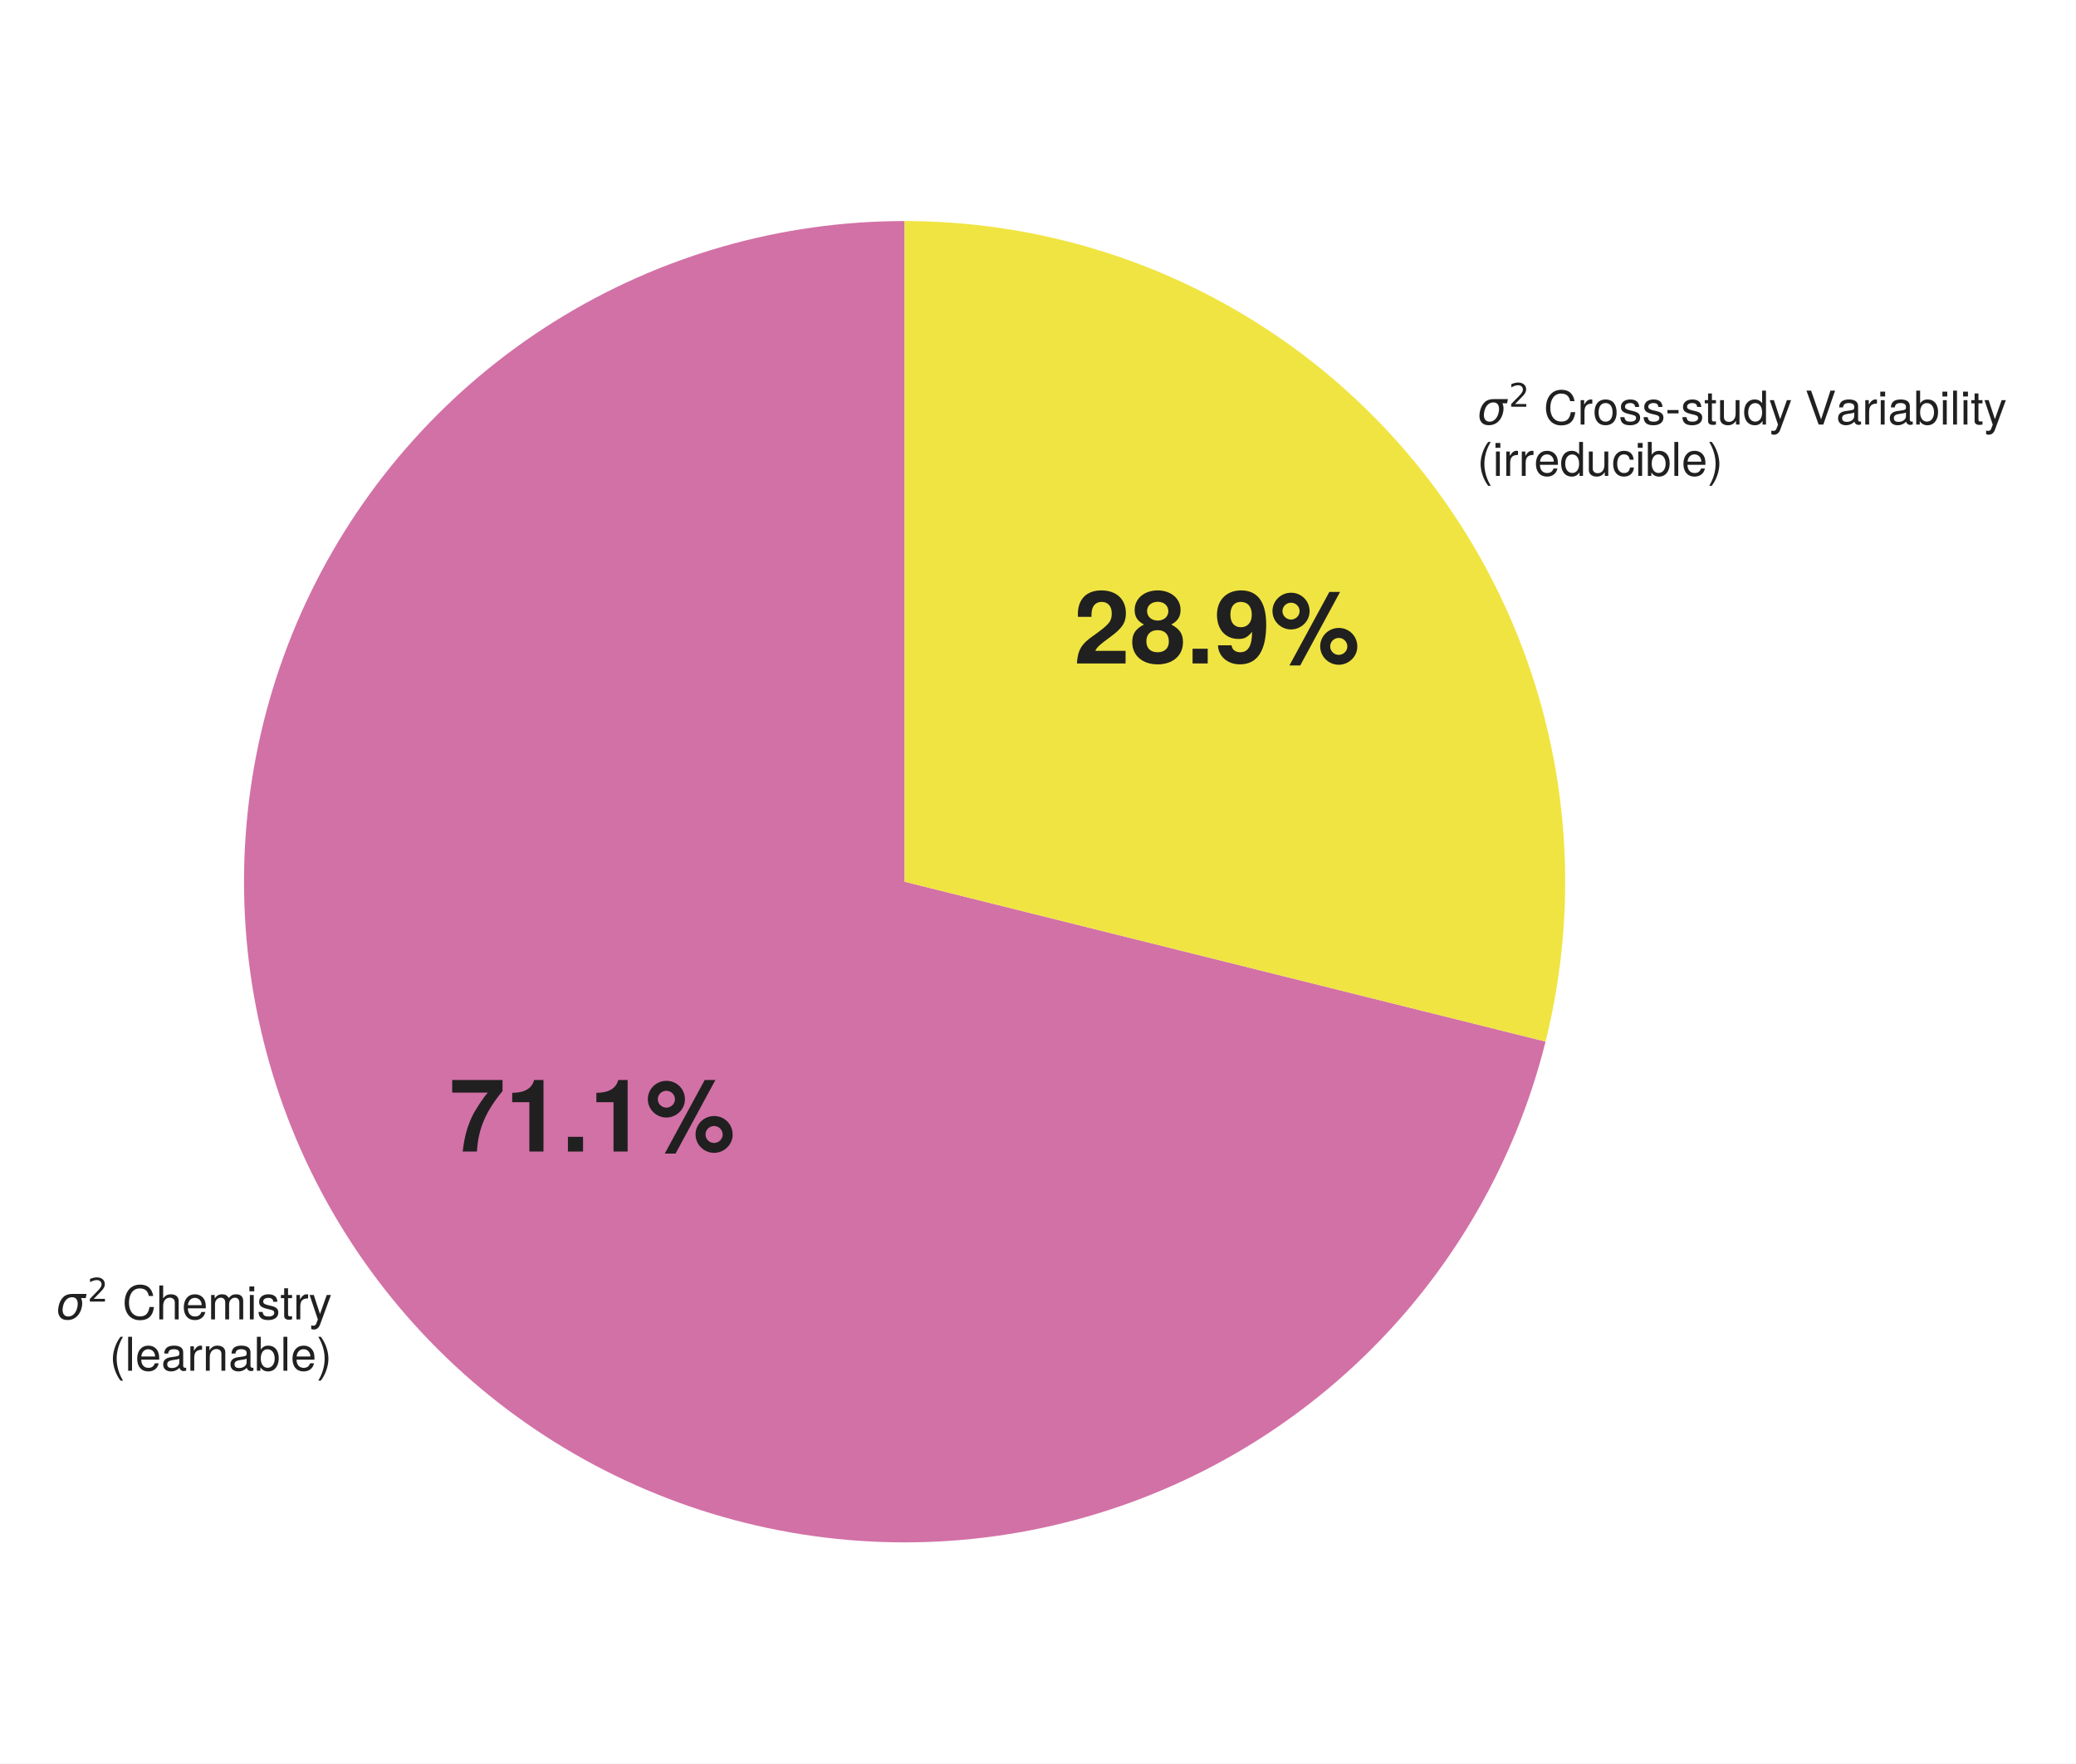
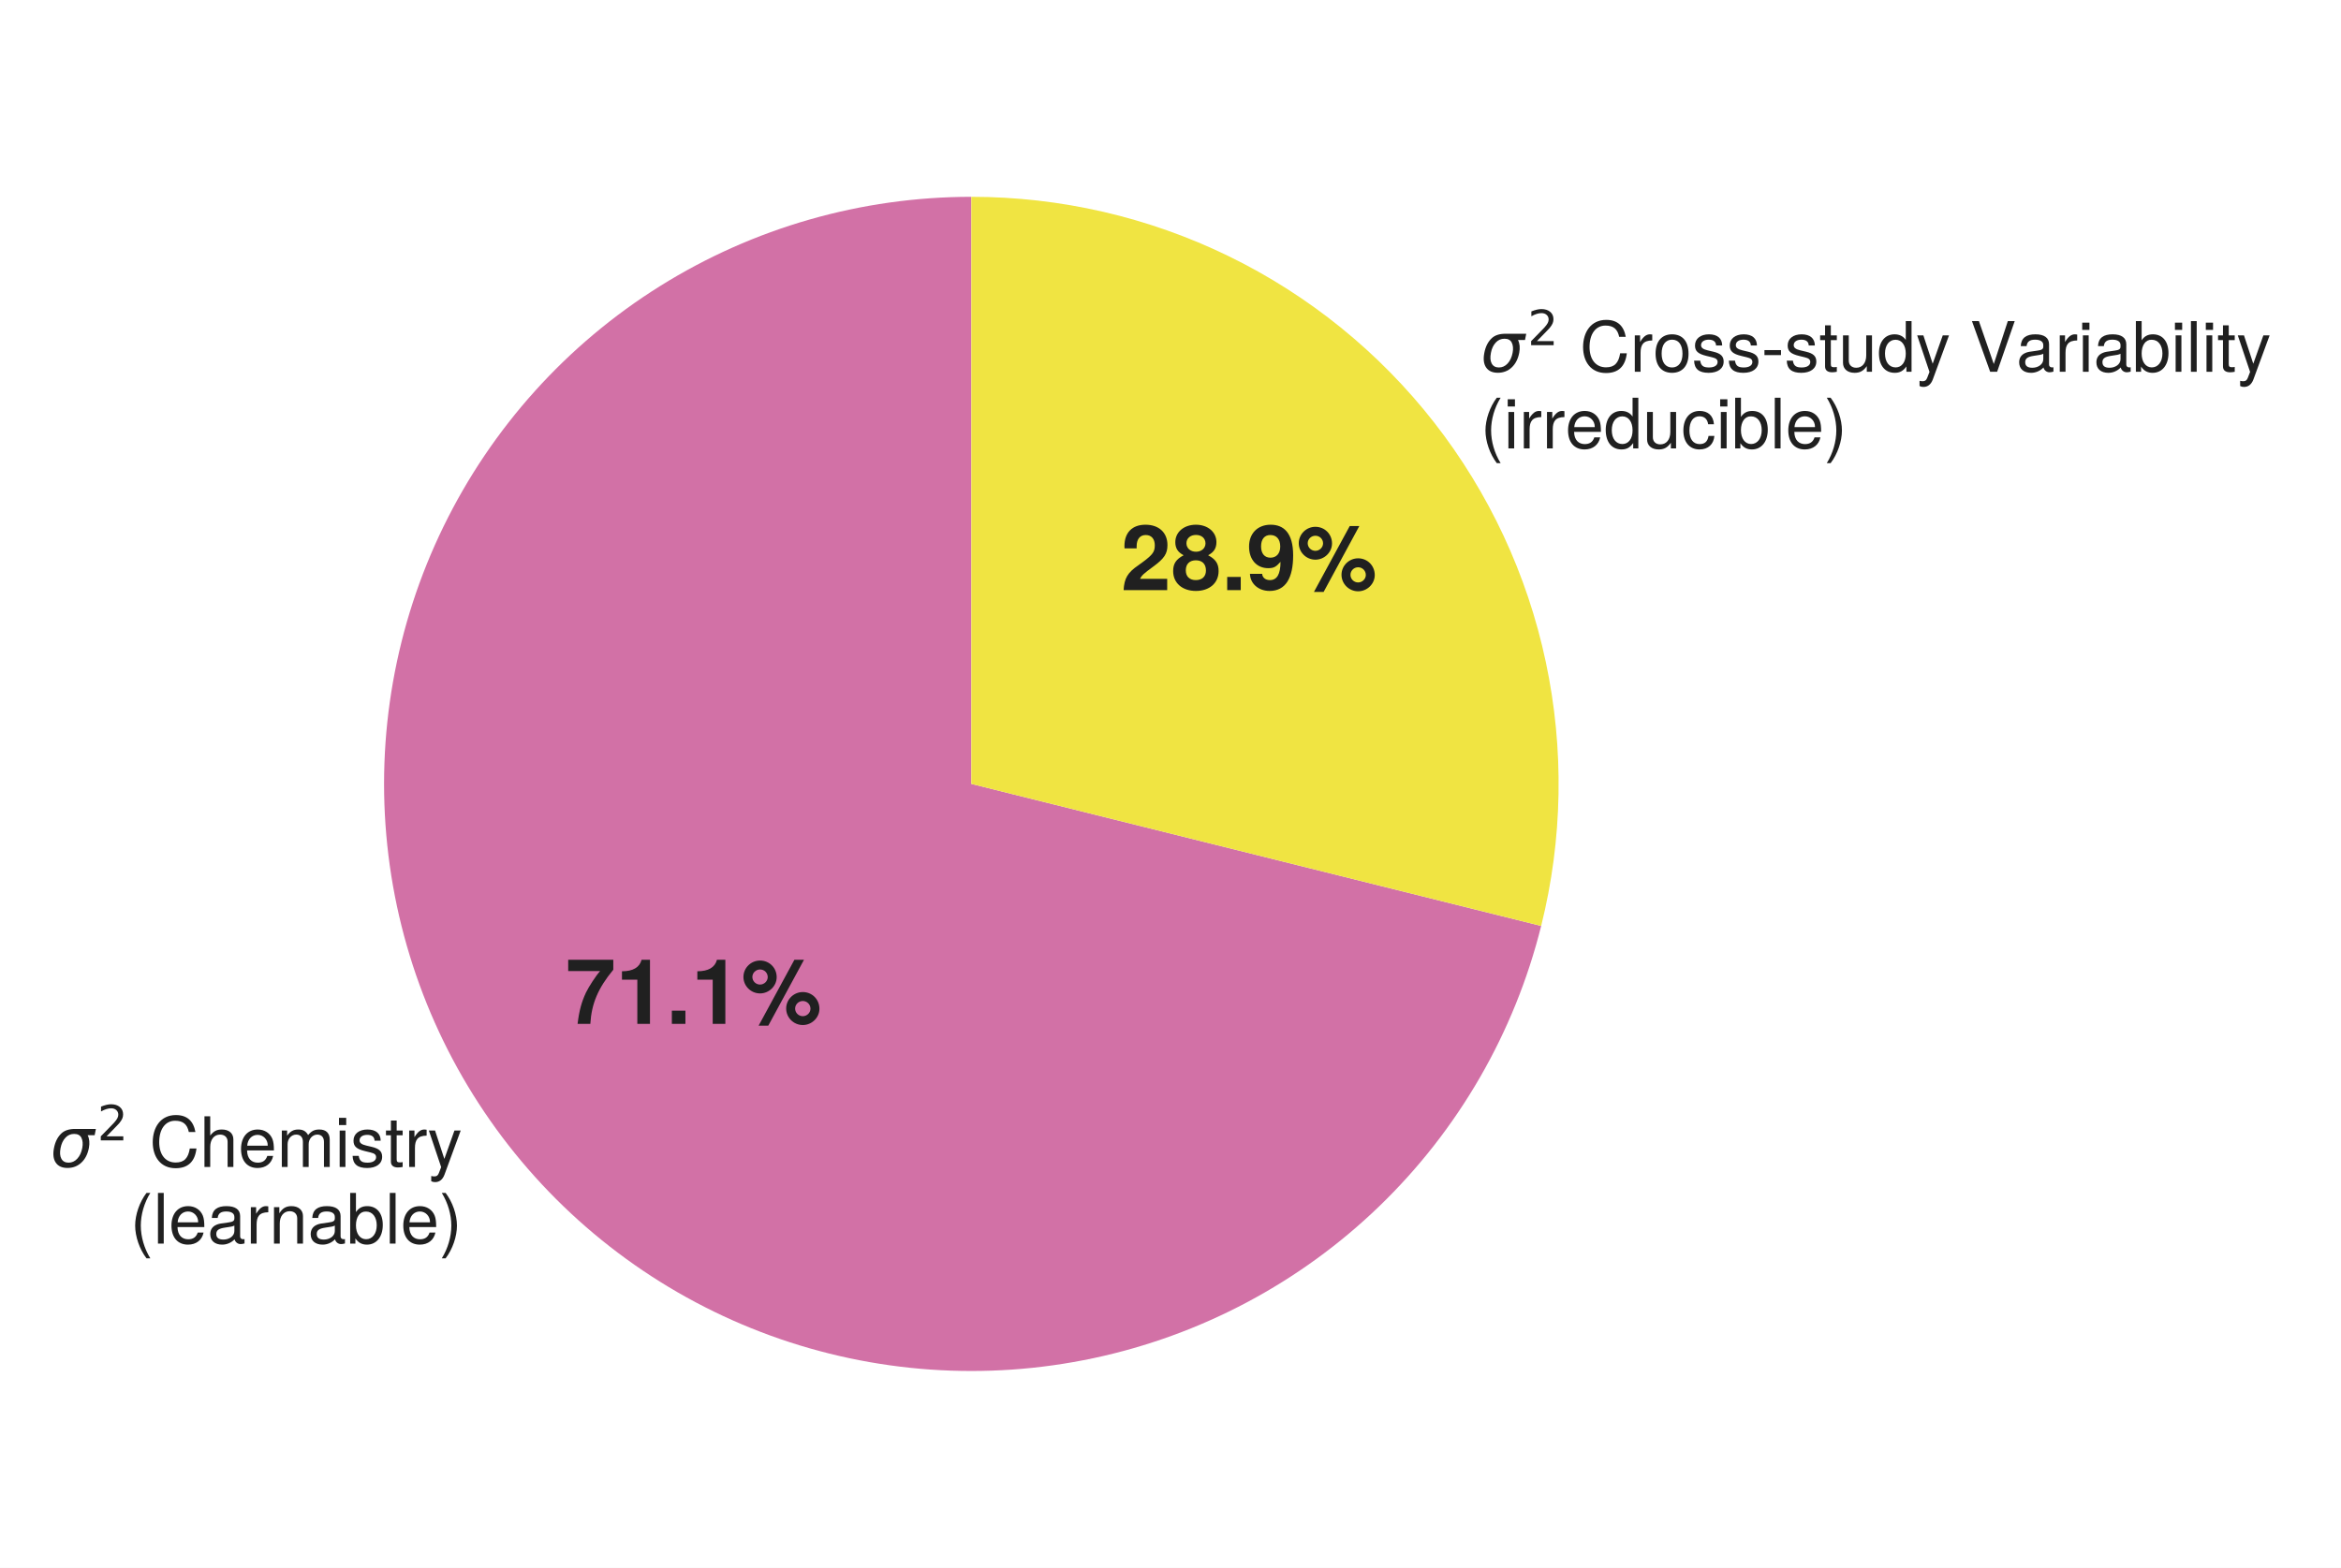
- <svg xmlns="http://www.w3.org/2000/svg" xmlns:xlink="http://www.w3.org/1999/xlink" width="267.507pt" height="227.2pt" viewBox="0 0 267.507 227.2" version="1.1">
+ <svg xmlns="http://www.w3.org/2000/svg" xmlns:xlink="http://www.w3.org/1999/xlink" width="336.757pt" height="225.6pt" viewBox="0 0 336.757 225.6" version="1.1">
  <defs>
    <style type="text/css">*{stroke-linejoin: round; stroke-linecap: butt}</style>
  </defs>
  <g id="figure_1">
    <g id="patch_1">
-       <path d="M 0 227.2  L 267.507 227.2  L 267.507 0  L 0 0  z " style="fill: #ffffff" />
+       <path d="M 0 225.6  L 336.757 225.6  L 336.757 -0  L 0 -0  z " style="fill: #ffffff" />
    </g>
    <g id="axes_1">
      <g id="patch_2">
-         <path d="M 116.563 28.48  C 100.615 28.48 84.982 32.962 71.457 41.414  C 57.931 49.866 47.05 61.951 40.058 76.286  C 33.067 90.62 30.243 106.635 31.91 122.497  C 33.577 138.358 39.669 153.437 49.488 166.005  C 59.307 178.573 72.463 188.131 87.45 193.586  C 102.437 199.041 118.66 200.176 134.26 196.86  C 149.86 193.544 164.219 185.91 175.692 174.831  C 187.165 163.752 195.296 149.669 199.155 134.194  L 116.563 113.6  z " style="fill: #d271a6" />
+         <path d="M 139.729 28.32  C 123.9 28.32 108.385 32.769 94.961 41.157  C 81.538 49.545 70.738 61.539 63.799 75.766  C 56.86 89.993 54.057 105.888 55.711 121.63  C 57.366 137.372 63.412 152.337 73.157 164.811  C 82.902 177.284 95.96 186.771 110.834 192.185  C 125.708 197.599 141.809 198.725 157.292 195.434  C 172.775 192.143 187.026 184.566 198.413 173.571  C 209.799 162.575 217.869 148.598 221.699 133.239  L 139.729 112.8  z " style="fill: #d271a6" />
      </g>
      <g id="patch_3">
-         <path d="M 199.155 134.194  C 202.283 121.647 202.512 108.552 199.824 95.904  C 197.135 83.256 191.6 71.385 183.639 61.195  C 175.679 51.006 165.5 42.763 153.878 37.095  C 142.256 31.426 129.494 28.48 116.563 28.48  L 116.563 113.6  z " style="fill: #f0e442" />
+         <path d="M 221.699 133.239  C 224.804 120.787 225.031 107.789 222.363 95.237  C 219.695 82.684 214.201 70.902 206.3 60.789  C 198.399 50.677 188.297 42.496 176.763 36.87  C 165.228 31.244 152.562 28.32 139.729 28.32  L 139.729 112.8  z " style="fill: #f0e442" />
      </g>
      <g id="matplotlib.axis_1" />
      <g id="matplotlib.axis_2" />
      <g id="text_1">
-         <g style="fill: #202020" transform="translate(7.2 170.0365) scale(0.06 -0.06)">
+         <g style="fill: #202020" transform="translate(7.2 167.9974) scale(0.1 -0.1)">
          <defs>
            <path id="DejaVuSans-Oblique-3c3" d="M 2219 3044  Q 1744 3044 1422 2700  Q 1081 2341 969 1747  Q 844 1119 1044 756  Q 1241 397 1706 397  Q 2166 397 2503 759  Q 2844 1122 2966 1747  Q 3075 2319 2881 2700  Q 2700 3044 2219 3044  z M 2309 3503  L 4219 3500  L 4106 2925  L 3463 2925  Q 3706 2438 3575 1747  Q 3406 888 2884 400  Q 2359 -91 1609 -91  Q 856 -91 525 400  Q 194 888 363 1747  Q 528 2609 1050 3097  Q 1484 3503 2309 3503  z " transform="scale(0.015625)" />
            <path id="DejaVuSans-32" d="M 1228 531  L 3431 531  L 3431 0  L 469 0  L 469 531  Q 828 903 1448 1529  Q 2069 2156 2228 2338  Q 2531 2678 2651 2914  Q 2772 3150 2772 3378  Q 2772 3750 2511 3984  Q 2250 4219 1831 4219  Q 1534 4219 1204 4116  Q 875 4013 500 3803  L 500 4441  Q 881 4594 1212 4672  Q 1544 4750 1819 4750  Q 2544 4750 2975 4387  Q 3406 4025 3406 3419  Q 3406 3131 3298 2873  Q 3191 2616 2906 2266  Q 2828 2175 2409 1742  Q 1991 1309 1228 531  z " transform="scale(0.015625)" />
            <path id="TeXGyreHeros-Regular-20" transform="scale(0.015625)" />
            <path id="TeXGyreHeros-Regular-43" d="M 4333 1702  L 3718 1702  C 3578 819 3206 410 2419 410  C 1491 410 902 1120 902 2285  C 902 3482 1466 4256 2368 4256  C 3098 4256 3482 3930 3629 3219  L 4237 3219  C 4051 4243 3462 4781 2438 4781  C 1024 4781 307 3642 307 2278  C 307 915 1043 -115 2413 -115  C 3552 -115 4192 486 4333 1702  z " transform="scale(0.015625)" />
            <path id="TeXGyreHeros-Regular-68" d="M 3110 0  L 3110 2534  C 3110 3098 2707 3450 2054 3450  C 1581 3450 1293 3302 979 2893  L 979 4666  L 448 4666  L 448 0  L 979 0  L 979 1850  C 979 2534 1338 2982 1888 2982  C 2266 2982 2579 2765 2579 2323  L 2579 0  L 3110 0  z " transform="scale(0.015625)" />
            <path id="TeXGyreHeros-Regular-65" d="M 3283 1523  C 3283 2010 3245 2317 3149 2566  C 2931 3117 2419 3450 1792 3450  C 858 3450 256 2758 256 1658  C 256 557 838 -96 1779 -96  C 2547 -96 3078 339 3213 1018  L 2675 1018  C 2528 576 2227 397 1798 397  C 1242 397 826 755 813 1523  L 3283 1523  z M 2714 1997  C 2714 1997 2714 1971 2707 1958  L 826 1958  C 870 2554 1248 2957 1786 2957  C 2310 2957 2714 2522 2714 1997  z " transform="scale(0.015625)" />
            <path id="TeXGyreHeros-Regular-6d" d="M 4864 0  L 4864 2515  C 4864 3117 4531 3450 3904 3450  C 3456 3450 3187 3315 2874 2938  C 2675 3296 2406 3450 1971 3450  C 1523 3450 1229 3283 941 2880  L 941 3354  L 454 3354  L 454 0  L 986 0  L 986 2106  C 986 2592 1338 2982 1773 2982  C 2170 2982 2394 2739 2394 2310  L 2394 0  L 2925 0  L 2925 2106  C 2925 2592 3283 2982 3718 2982  C 4109 2982 4333 2733 4333 2310  L 4333 0  L 4864 0  z " transform="scale(0.015625)" />
            <path id="TeXGyreHeros-Regular-69" d="M 979 0  L 979 3354  L 448 3354  L 448 0  L 979 0  z M 1050 3859  L 1050 4525  L 384 4525  L 384 3859  L 1050 3859  z " transform="scale(0.015625)" />
            <path id="TeXGyreHeros-Regular-73" d="M 2938 941  C 2938 1440 2656 1690 1990 1850  L 1478 1971  C 1043 2074 858 2214 858 2451  C 858 2758 1133 2957 1568 2957  C 1997 2957 2227 2771 2240 2419  L 2803 2419  C 2797 3078 2362 3450 1587 3450  C 806 3450 301 3046 301 2426  C 301 1901 570 1651 1363 1459  L 1862 1338  C 2234 1248 2381 1139 2381 896  C 2381 582 2067 397 1600 397  C 1120 397 851 512 781 1024  L 218 1024  C 243 250 678 -96 1555 -96  C 2400 -96 2938 294 2938 941  z " transform="scale(0.015625)" />
            <path id="TeXGyreHeros-Regular-74" d="M 1626 0  L 1626 448  C 1555 429 1472 422 1370 422  C 1139 422 1075 486 1075 723  L 1075 2918  L 1626 2918  L 1626 3354  L 1075 3354  L 1075 4275  L 544 4275  L 544 3354  L 90 3354  L 90 2918  L 544 2918  L 544 486  C 544 147 774 -45 1190 -45  C 1318 -45 1446 -32 1626 0  z " transform="scale(0.015625)" />
            <path id="TeXGyreHeros-Regular-72" d="M 2054 2886  L 2054 3430  C 1965 3443 1920 3450 1850 3450  C 1504 3450 1242 3245 934 2746  L 934 3354  L 448 3354  L 448 0  L 979 0  L 979 1741  C 979 2496 1229 2874 2054 2886  z " transform="scale(0.015625)" />
            <path id="TeXGyreHeros-Regular-79" d="M 3059 3354  L 2483 3354  L 1555 742  L 698 3354  L 128 3354  L 1261 -13  L 1056 -544  C 966 -781 858 -870 627 -870  C 550 -870 461 -858 346 -832  L 346 -1312  C 454 -1370 563 -1395 704 -1395  C 1082 -1395 1389 -1184 1568 -704  L 3059 3354  z " transform="scale(0.015625)" />
          </defs>
          <use xlink:href="#DejaVuSans-Oblique-3c3" transform="translate(0 0.765625)" />
          <use xlink:href="#DejaVuSans-32" transform="translate(67.85161 39.04688) scale(0.7)" />
          <use xlink:href="#TeXGyreHeros-Regular-20" transform="translate(115.1221 0.765625)" />
          <use xlink:href="#TeXGyreHeros-Regular-43" transform="translate(142.9221 0.765625)" />
          <use xlink:href="#TeXGyreHeros-Regular-68" transform="translate(215.1221 0.765625)" />
          <use xlink:href="#TeXGyreHeros-Regular-65" transform="translate(270.7221 0.765625)" />
          <use xlink:href="#TeXGyreHeros-Regular-6d" transform="translate(326.3221 0.765625)" />
          <use xlink:href="#TeXGyreHeros-Regular-69" transform="translate(409.6221 0.765625)" />
          <use xlink:href="#TeXGyreHeros-Regular-73" transform="translate(431.8221 0.765625)" />
          <use xlink:href="#TeXGyreHeros-Regular-74" transform="translate(481.822 0.765625)" />
          <use xlink:href="#TeXGyreHeros-Regular-72" transform="translate(509.622 0.765625)" />
          <use xlink:href="#TeXGyreHeros-Regular-79" transform="translate(542.922 0.765625)" />
        </g>
-         <g style="fill: #202020" transform="translate(14.10844 176.6057) scale(0.06 -0.06)">
+         <g style="fill: #202020" transform="translate(18.71406 178.9461) scale(0.1 -0.1)">
          <defs>
            <path id="TeXGyreHeros-Regular-28" d="M 1862 -1357  C 1299 -442 986 634 986 1658  C 986 2675 1299 3757 1862 4666  L 1510 4666  C 870 3827 467 2662 467 1658  C 467 646 870 -518 1510 -1357  L 1862 -1357  z " transform="scale(0.015625)" />
            <path id="TeXGyreHeros-Regular-6c" d="M 966 0  L 966 4666  L 435 4666  L 435 0  L 966 0  z " transform="scale(0.015625)" />
            <path id="TeXGyreHeros-Regular-61" d="M 3424 13  L 3424 416  C 3366 403 3341 403 3309 403  C 3123 403 3021 499 3021 666  L 3021 2534  C 3021 3130 2586 3450 1760 3450  C 947 3450 448 3136 416 2362  L 954 2362  C 998 2771 1242 2957 1741 2957  C 2221 2957 2490 2778 2490 2458  L 2490 2317  C 2490 2093 2355 1997 1933 1946  C 1178 1850 1062 1824 858 1741  C 467 1581 269 1280 269 870  C 269 262 691 -96 1370 -96  C 1798 -96 2214 83 2509 397  C 2566 141 2797 -45 3059 -45  C 3168 -45 3251 -32 3424 13  z M 2490 1158  C 2490 678 2003 371 1485 371  C 1069 371 826 518 826 883  C 826 1235 1062 1389 1632 1472  C 2195 1549 2310 1574 2490 1658  L 2490 1158  z " transform="scale(0.015625)" />
            <path id="TeXGyreHeros-Regular-6e" d="M 3117 0  L 3117 2534  C 3117 3091 2701 3450 2054 3450  C 1555 3450 1235 3258 941 2790  L 941 3354  L 448 3354  L 448 0  L 979 0  L 979 1850  C 979 2534 1350 2982 1894 2982  C 2317 2982 2586 2726 2586 2323  L 2586 0  L 3117 0  z " transform="scale(0.015625)" />
            <path id="TeXGyreHeros-Regular-62" d="M 3347 1715  C 3347 2803 2797 3450 1914 3450  C 1453 3450 1126 3277 877 2899  L 877 4666  L 346 4666  L 346 0  L 826 0  L 826 480  C 1082 90 1421 -96 1888 -96  C 2771 -96 3347 627 3347 1715  z M 2790 1683  C 2790 922 2394 403 1811 403  C 1248 403 877 915 877 1677  C 877 2464 1248 2976 1811 2950  C 2406 2950 2790 2432 2790 1683  z " transform="scale(0.015625)" />
            <path id="TeXGyreHeros-Regular-29" d="M 1638 1651  C 1638 2662 1235 3827 595 4666  L 243 4666  C 806 3750 1120 2675 1120 1651  C 1120 634 806 -448 243 -1357  L 595 -1357  C 1235 -518 1638 646 1638 1651  z " transform="scale(0.015625)" />
          </defs>
          <use xlink:href="#TeXGyreHeros-Regular-28" />
          <use xlink:href="#TeXGyreHeros-Regular-6c" transform="translate(33.29999 0)" />
          <use xlink:href="#TeXGyreHeros-Regular-65" transform="translate(55.49999 0)" />
          <use xlink:href="#TeXGyreHeros-Regular-61" transform="translate(111.1 0)" />
          <use xlink:href="#TeXGyreHeros-Regular-72" transform="translate(166.7 0)" />
          <use xlink:href="#TeXGyreHeros-Regular-6e" transform="translate(200 0)" />
          <use xlink:href="#TeXGyreHeros-Regular-61" transform="translate(255.5999 0)" />
          <use xlink:href="#TeXGyreHeros-Regular-62" transform="translate(311.1999 0)" />
          <use xlink:href="#TeXGyreHeros-Regular-6c" transform="translate(366.7999 0)" />
          <use xlink:href="#TeXGyreHeros-Regular-65" transform="translate(388.9999 0)" />
          <use xlink:href="#TeXGyreHeros-Regular-29" transform="translate(444.5999 0)" />
        </g>
      </g>
      <g id="text_2">
-         <g style="fill: #202020" transform="translate(57.89146 148.3649) scale(0.13 -0.13)">
+         <g style="fill: #202020" transform="translate(81.3593 147.3284) scale(0.13 -0.13)">
          <defs>
            <path id="TeXGyreHeros-Bold-37" d="M 3379 3834  L 3379 4538  L 186 4538  L 186 3738  L 2445 3738  C 2170 3443 1632 2618 1446 2221  C 1139 1562 966 966 851 0  L 1754 0  C 1837 1434 2304 2534 3379 3834  z " transform="scale(0.015625)" />
            <path id="TeXGyreHeros-Bold-31" d="M 2419 0  L 2419 4538  L 1824 4538  C 1683 4000 1216 3725 435 3725  L 435 3130  L 1523 3130  L 1523 0  L 2419 0  z " transform="scale(0.015625)" />
            <path id="TeXGyreHeros-Bold-2e" d="M 1370 0  L 1370 934  L 410 934  L 410 0  L 1370 0  z " transform="scale(0.015625)" />
            <path id="TeXGyreHeros-Bold-25" d="M 2496 3309  C 2496 3968 1978 4486 1318 4486  C 672 4486 141 3962 141 3322  C 141 2682 672 2157 1318 2157  C 1958 2157 2496 2682 2496 3309  z M 1862 3315  C 1862 3027 1613 2784 1318 2784  C 1018 2784 774 3027 774 3322  C 774 3610 1018 3853 1318 3853  C 1619 3853 1862 3616 1862 3315  z M 4429 4538  L 3750 4538  L 1216 -128  L 1901 -128  L 4429 4538  z M 5523 1069  C 5523 1734 5005 2253 4346 2253  C 3699 2253 3168 1728 3168 1088  C 3168 442 3699 -83 4346 -83  C 4986 -83 5523 442 5523 1069  z M 4890 1075  C 4890 787 4640 544 4346 544  C 4045 544 3802 787 3802 1082  C 3802 1376 4045 1619 4346 1619  C 4646 1619 4890 1376 4890 1075  z " transform="scale(0.015625)" />
          </defs>
          <use xlink:href="#TeXGyreHeros-Bold-37" />
          <use xlink:href="#TeXGyreHeros-Bold-31" transform="translate(55.59999 0)" />
          <use xlink:href="#TeXGyreHeros-Bold-2e" transform="translate(111.2 0)" />
          <use xlink:href="#TeXGyreHeros-Bold-31" transform="translate(139 0)" />
          <use xlink:href="#TeXGyreHeros-Bold-25" transform="translate(194.6 0)" />
        </g>
      </g>
      <g id="text_3">
-         <g style="fill: #202020" transform="translate(190.3469 54.7464) scale(0.06 -0.06)">
+         <g style="fill: #202020" transform="translate(212.9574 53.57413) scale(0.1 -0.1)">
          <defs>
            <path id="TeXGyreHeros-Regular-6f" d="M 3264 1651  C 3264 2810 2707 3450 1741 3450  C 800 3450 230 2803 230 1677  C 230 550 794 -96 1747 -96  C 2688 -96 3264 550 3264 1651  z M 2707 1658  C 2707 870 2336 397 1747 397  C 1152 397 787 864 787 1677  C 787 2483 1152 2957 1747 2957  C 2349 2957 2707 2490 2707 1658  z " transform="scale(0.015625)" />
            <path id="TeXGyreHeros-Regular-2d" d="M 1818 1536  L 1818 1997  L 294 1997  L 294 1536  L 1818 1536  z " transform="scale(0.015625)" />
            <path id="TeXGyreHeros-Regular-75" d="M 3085 0  L 3085 3354  L 2554 3354  L 2554 1504  C 2554 819 2195 371 1638 371  C 1216 371 947 627 947 1030  L 947 3354  L 416 3354  L 416 819  C 416 262 832 -96 1485 -96  C 1978 -96 2291 77 2605 518  L 2605 0  L 3085 0  z " transform="scale(0.015625)" />
            <path id="TeXGyreHeros-Regular-64" d="M 3168 0  L 3168 4666  L 2637 4666  L 2637 2931  C 2413 3270 2054 3450 1606 3450  C 736 3450 166 2778 166 1709  C 166 576 723 -96 1626 -96  C 2086 -96 2406 77 2694 493  L 2694 0  L 3168 0  z M 2637 1664  C 2637 890 2266 403 1702 403  C 1114 403 723 896 723 1677  C 723 2458 1114 2950 1696 2950  C 2272 2950 2637 2438 2637 1664  z " transform="scale(0.015625)" />
            <path id="TeXGyreHeros-Regular-56" d="M 4128 4666  L 3494 4666  L 2202 717  L 832 4666  L 192 4666  L 1869 0  L 2509 0  L 4128 4666  z " transform="scale(0.015625)" />
          </defs>
          <use xlink:href="#DejaVuSans-Oblique-3c3" transform="translate(0 0.765625)" />
          <use xlink:href="#DejaVuSans-32" transform="translate(67.85161 39.04688) scale(0.7)" />
          <use xlink:href="#TeXGyreHeros-Regular-20" transform="translate(115.1221 0.765625)" />
          <use xlink:href="#TeXGyreHeros-Regular-43" transform="translate(142.9221 0.765625)" />
          <use xlink:href="#TeXGyreHeros-Regular-72" transform="translate(215.1221 0.765625)" />
          <use xlink:href="#TeXGyreHeros-Regular-6f" transform="translate(248.4221 0.765625)" />
          <use xlink:href="#TeXGyreHeros-Regular-73" transform="translate(304.0221 0.765625)" />
          <use xlink:href="#TeXGyreHeros-Regular-73" transform="translate(354.0221 0.765625)" />
          <use xlink:href="#TeXGyreHeros-Regular-2d" transform="translate(404.022 0.765625)" />
          <use xlink:href="#TeXGyreHeros-Regular-73" transform="translate(437.322 0.765625)" />
          <use xlink:href="#TeXGyreHeros-Regular-74" transform="translate(487.322 0.765625)" />
          <use xlink:href="#TeXGyreHeros-Regular-75" transform="translate(515.122 0.765625)" />
          <use xlink:href="#TeXGyreHeros-Regular-64" transform="translate(570.722 0.765625)" />
          <use xlink:href="#TeXGyreHeros-Regular-79" transform="translate(626.322 0.765625)" />
          <use xlink:href="#TeXGyreHeros-Regular-20" transform="translate(676.322 0.765625)" />
          <use xlink:href="#TeXGyreHeros-Regular-56" transform="translate(704.122 0.765625)" />
          <use xlink:href="#TeXGyreHeros-Regular-61" transform="translate(770.822 0.765625)" />
          <use xlink:href="#TeXGyreHeros-Regular-72" transform="translate(826.4219 0.765625)" />
          <use xlink:href="#TeXGyreHeros-Regular-69" transform="translate(859.7219 0.765625)" />
          <use xlink:href="#TeXGyreHeros-Regular-61" transform="translate(881.9219 0.765625)" />
          <use xlink:href="#TeXGyreHeros-Regular-62" transform="translate(937.5219 0.765625)" />
          <use xlink:href="#TeXGyreHeros-Regular-69" transform="translate(993.1219 0.765625)" />
          <use xlink:href="#TeXGyreHeros-Regular-6c" transform="translate(1015.322 0.765625)" />
          <use xlink:href="#TeXGyreHeros-Regular-69" transform="translate(1037.522 0.765625)" />
          <use xlink:href="#TeXGyreHeros-Regular-74" transform="translate(1059.722 0.765625)" />
          <use xlink:href="#TeXGyreHeros-Regular-79" transform="translate(1087.522 0.765625)" />
          <use xlink:href="#TeXGyreHeros-Regular-20" transform="translate(1137.522 0.765625)" />
        </g>
-         <g style="fill: #202020" transform="translate(190.3469 61.31565) scale(0.06 -0.06)">
+         <g style="fill: #202020" transform="translate(212.9574 64.52288) scale(0.1 -0.1)">
          <defs>
            <path id="TeXGyreHeros-Regular-63" d="M 3053 1152  L 2515 1152  C 2426 614 2150 397 1696 397  C 1107 397 755 851 755 1645  C 755 2483 1101 2957 1683 2957  C 2131 2957 2413 2694 2477 2227  L 3014 2227  C 2950 3046 2438 3450 1690 3450  C 787 3450 198 2758 198 1645  C 198 563 774 -96 1683 -96  C 2483 -96 2989 384 3053 1152  z " transform="scale(0.015625)" />
          </defs>
          <use xlink:href="#TeXGyreHeros-Regular-28" />
          <use xlink:href="#TeXGyreHeros-Regular-69" transform="translate(33.29999 0)" />
          <use xlink:href="#TeXGyreHeros-Regular-72" transform="translate(55.49999 0)" />
          <use xlink:href="#TeXGyreHeros-Regular-72" transform="translate(88.79997 0)" />
          <use xlink:href="#TeXGyreHeros-Regular-65" transform="translate(122.1 0)" />
          <use xlink:href="#TeXGyreHeros-Regular-64" transform="translate(177.7 0)" />
          <use xlink:href="#TeXGyreHeros-Regular-75" transform="translate(233.2999 0)" />
          <use xlink:href="#TeXGyreHeros-Regular-63" transform="translate(288.8999 0)" />
          <use xlink:href="#TeXGyreHeros-Regular-69" transform="translate(338.8999 0)" />
          <use xlink:href="#TeXGyreHeros-Regular-62" transform="translate(361.0999 0)" />
          <use xlink:href="#TeXGyreHeros-Regular-6c" transform="translate(416.6999 0)" />
          <use xlink:href="#TeXGyreHeros-Regular-65" transform="translate(438.8999 0)" />
          <use xlink:href="#TeXGyreHeros-Regular-29" transform="translate(494.4999 0)" />
        </g>
      </g>
      <g id="text_4">
-         <g style="fill: #202020" transform="translate(138.3825 85.47934) scale(0.13 -0.13)">
+         <g style="fill: #202020" transform="translate(161.2452 84.91576) scale(0.13 -0.13)">
          <defs>
            <path id="TeXGyreHeros-Bold-32" d="M 3296 3194  C 3296 4070 2694 4634 1741 4634  C 800 4634 250 4077 250 3117  C 250 3078 250 3027 256 2957  L 1114 2957  L 1114 3104  C 1114 3610 1350 3904 1760 3904  C 2157 3904 2400 3629 2400 3174  C 2400 2675 2240 2477 1242 1766  C 474 1242 237 838 192 0  L 3277 0  L 3277 800  L 1357 800  C 1472 1043 1613 1171 2278 1658  C 3066 2234 3296 2579 3296 3194  z " transform="scale(0.015625)" />
            <path id="TeXGyreHeros-Bold-38" d="M 3360 1350  C 3360 1888 3142 2189 2618 2470  C 3021 2688 3206 2957 3206 3405  C 3206 4115 2592 4634 1754 4634  C 909 4634 294 4115 294 3398  C 294 2963 474 2688 883 2470  C 358 2189 141 1888 141 1350  C 141 493 800 -58 1754 -58  C 2701 -58 3360 493 3360 1350  z M 2432 3315  C 2432 2970 2150 2720 1760 2720  C 1363 2720 1082 2970 1082 3322  C 1082 3667 1357 3910 1760 3910  C 2163 3910 2426 3667 2432 3315  z M 2464 1389  C 2464 954 2182 710 1747 710  C 1312 710 1037 954 1037 1402  C 1037 1862 1318 2112 1747 2112  C 2189 2112 2464 1862 2464 1389  z " transform="scale(0.015625)" />
            <path id="TeXGyreHeros-Bold-39" d="M 3302 2464  C 3302 4051 2637 4634 1709 4634  C 800 4634 179 4032 179 3085  C 179 2150 730 1555 1536 1555  C 1939 1555 2093 1651 2406 2003  C 2406 1139 2163 710 1658 710  C 1344 710 1126 883 1107 1152  L 243 1152  C 262 454 851 -58 1632 -58  C 2771 -58 3302 858 3302 2464  z M 2387 3085  C 2387 2586 2106 2298 1696 2298  C 1286 2298 1030 2579 1030 3098  C 1030 3622 1286 3904 1683 3904  C 2118 3904 2387 3616 2387 3085  z " transform="scale(0.015625)" />
          </defs>
          <use xlink:href="#TeXGyreHeros-Bold-32" />
          <use xlink:href="#TeXGyreHeros-Bold-38" transform="translate(55.59999 0)" />
          <use xlink:href="#TeXGyreHeros-Bold-2e" transform="translate(111.2 0)" />
          <use xlink:href="#TeXGyreHeros-Bold-39" transform="translate(139 0)" />
          <use xlink:href="#TeXGyreHeros-Bold-25" transform="translate(194.6 0)" />
        </g>
      </g>
    </g>
  </g>
</svg>
